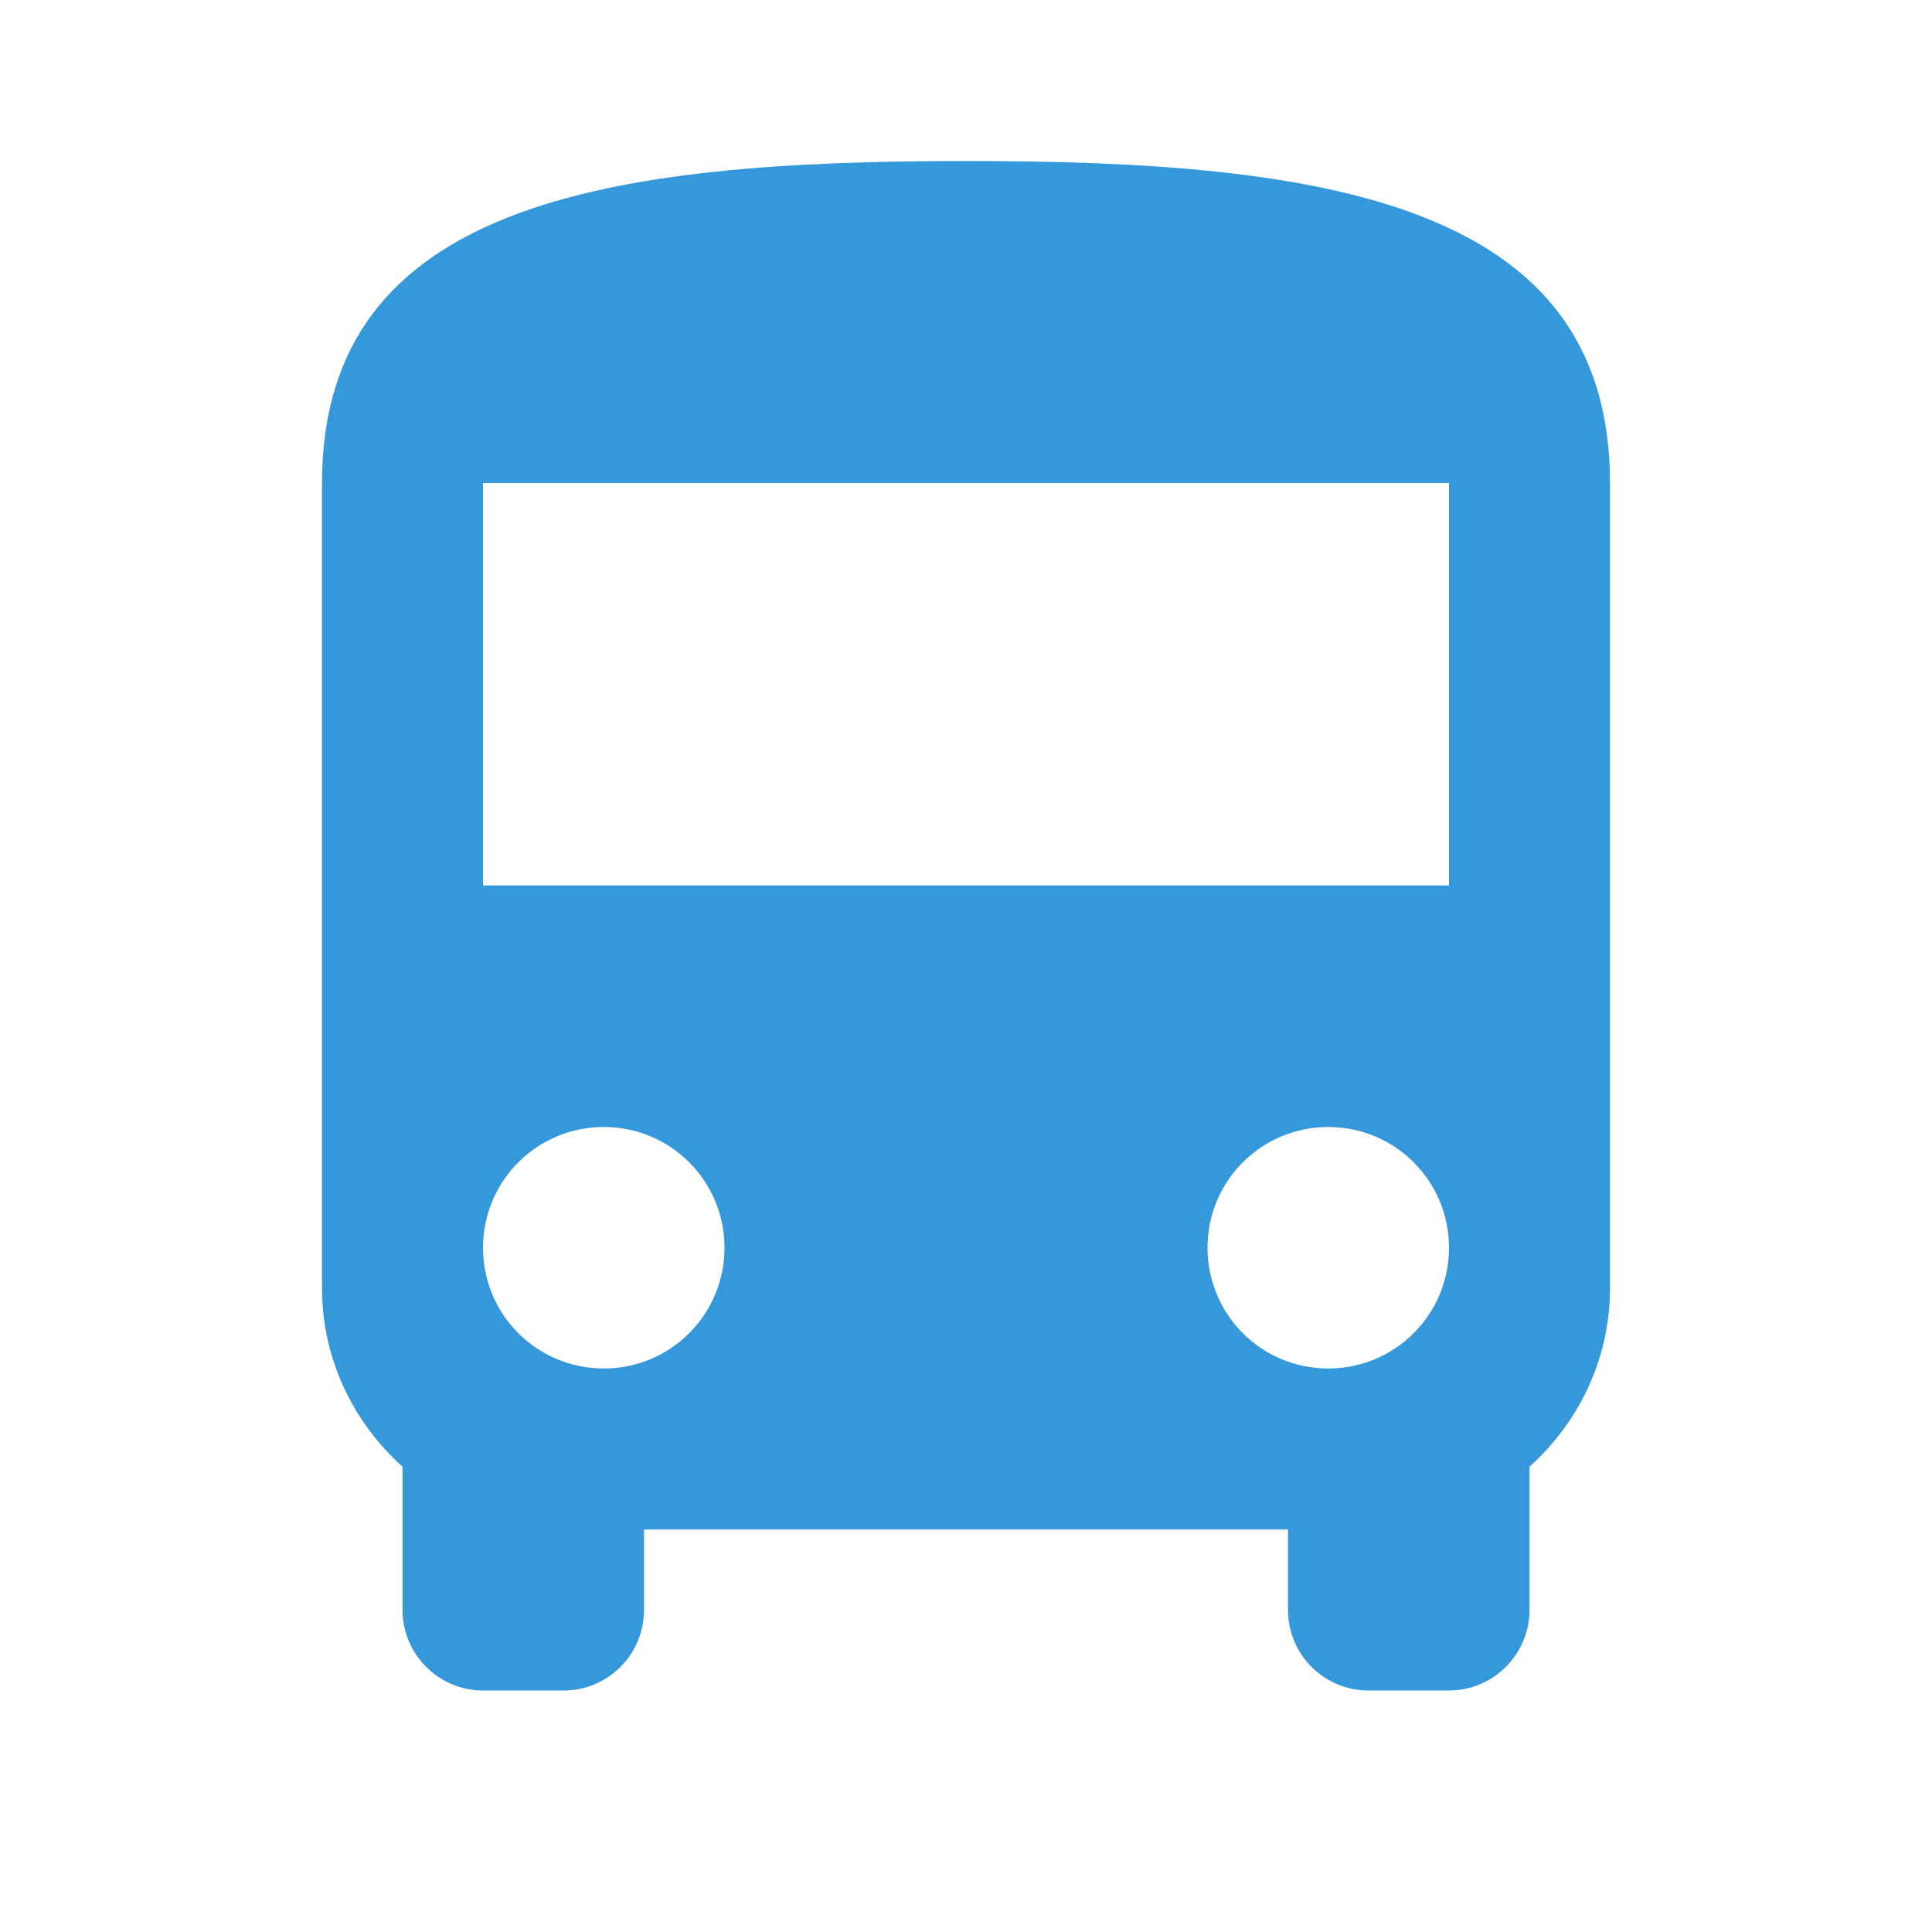
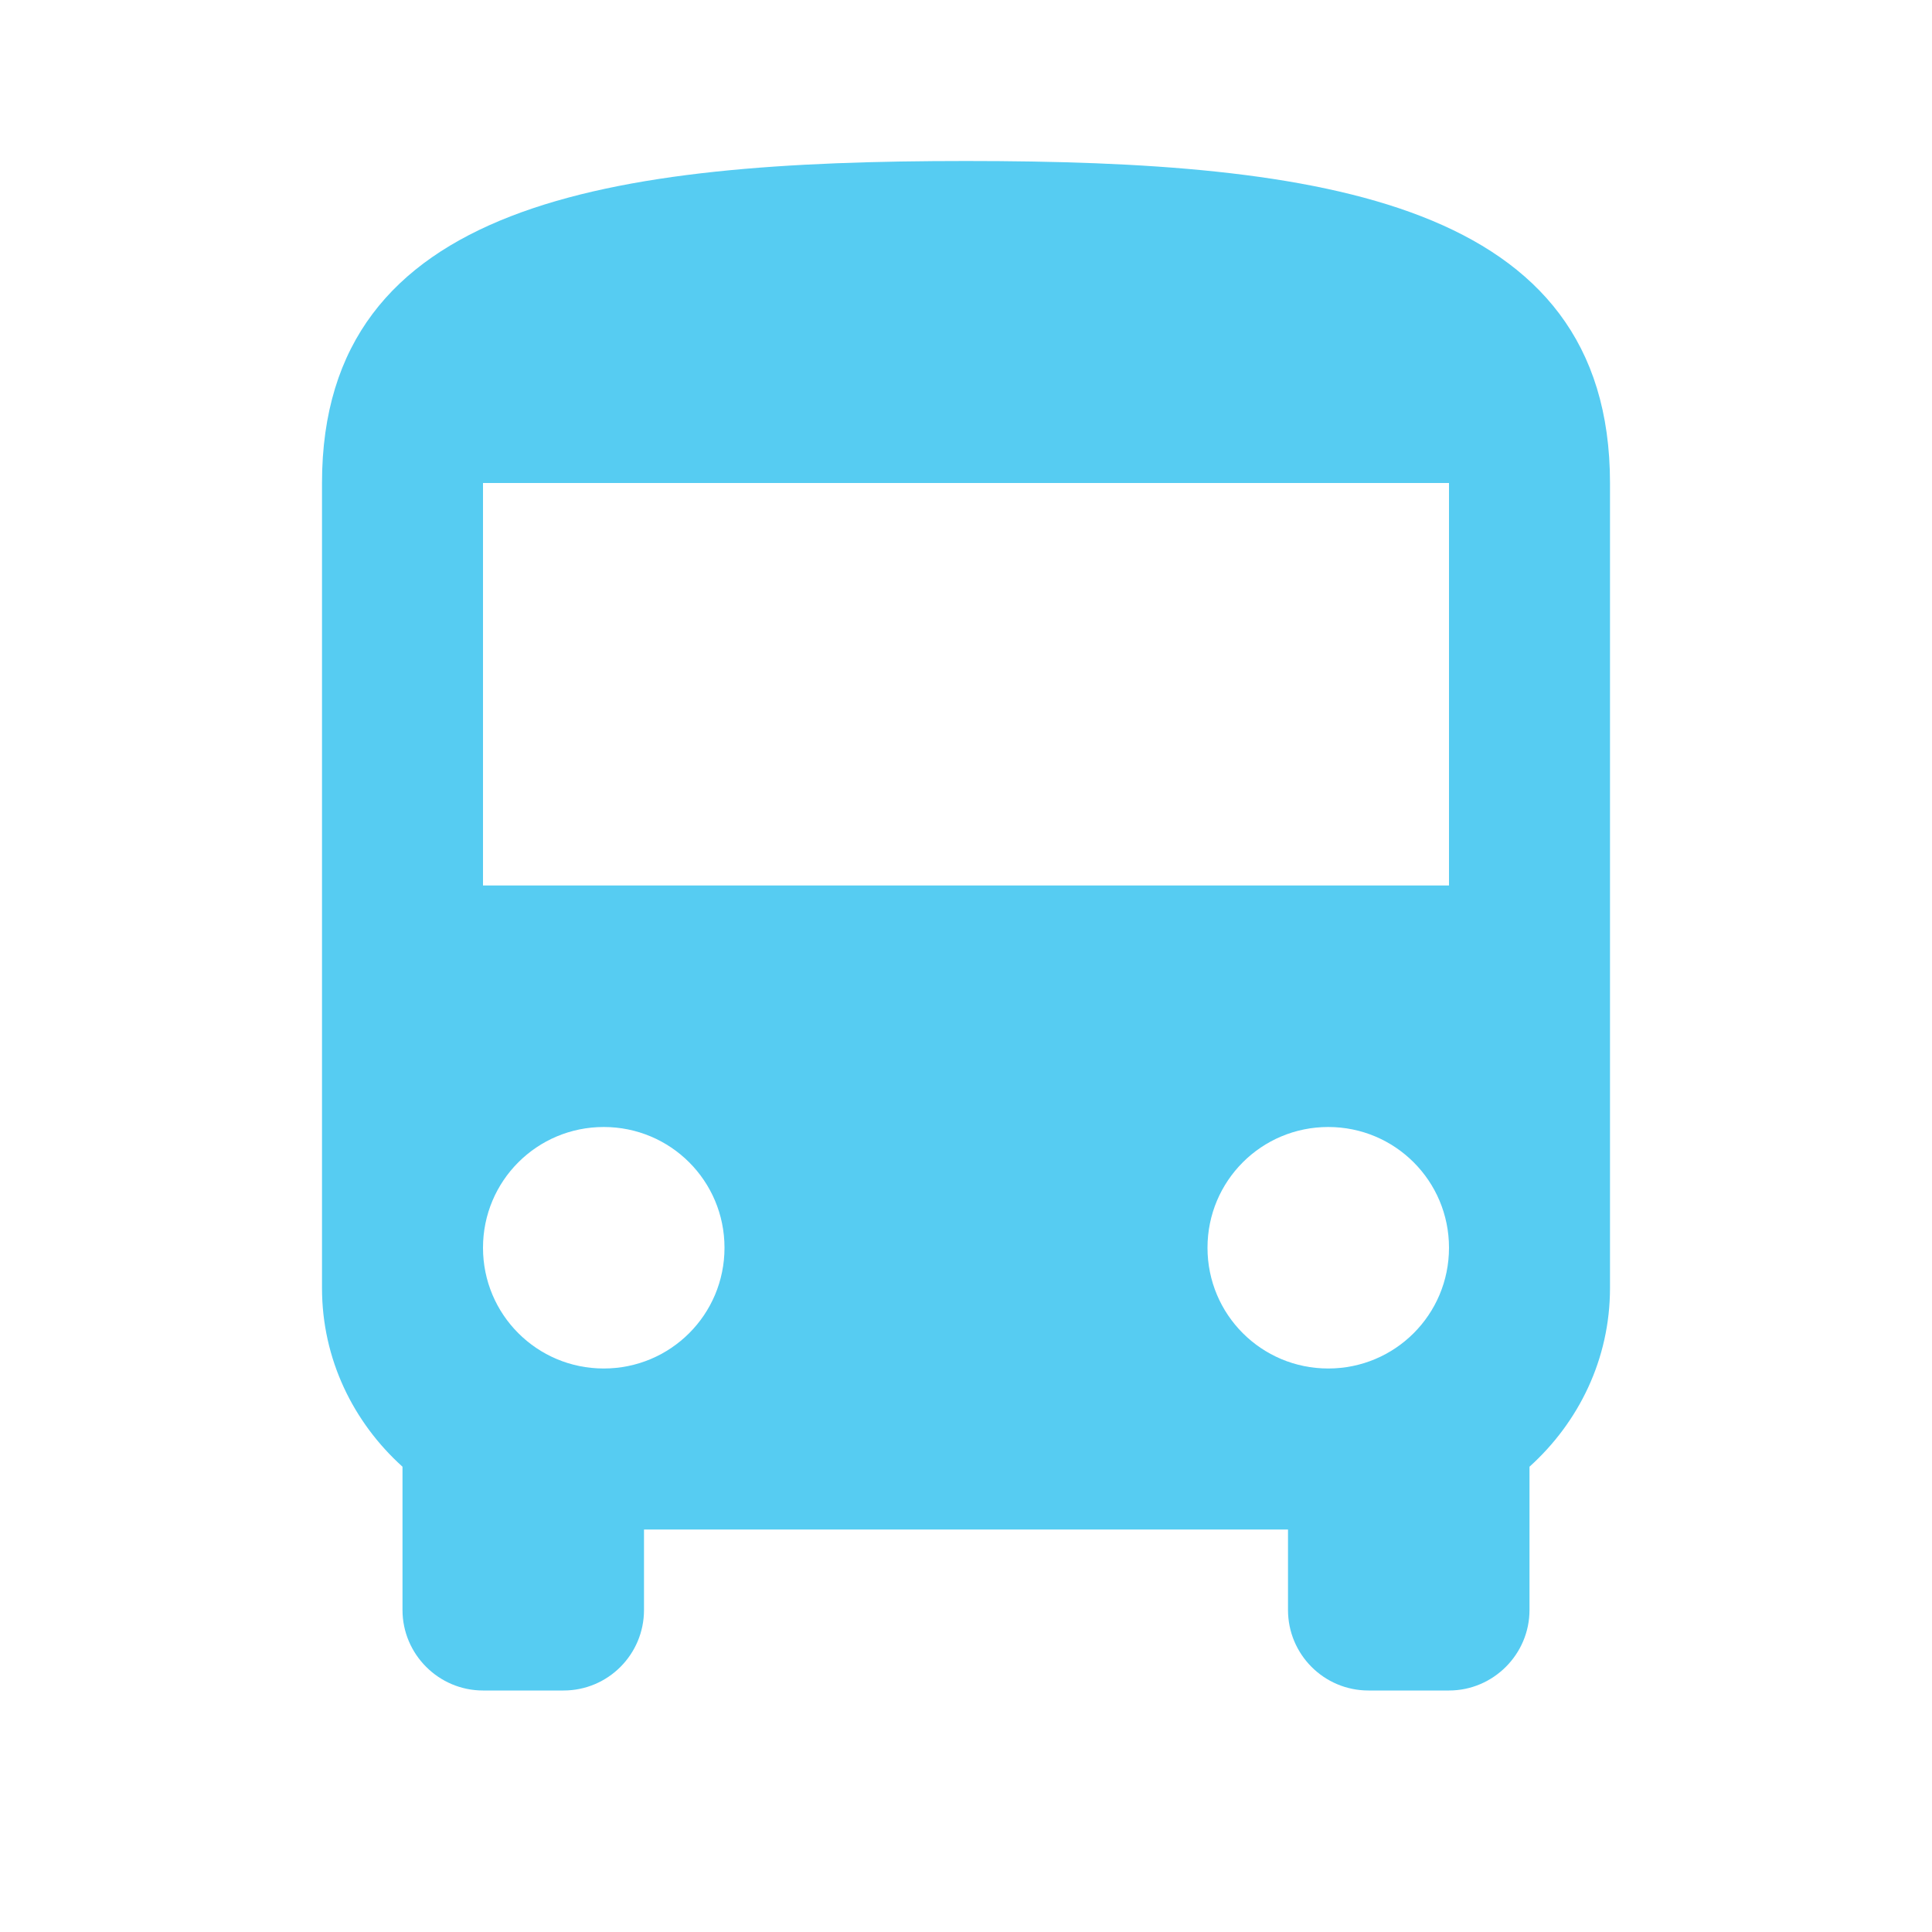
- <svg xmlns="http://www.w3.org/2000/svg" fill="#3498db" width="48" height="48" viewBox="0 0 48 48">
+ <svg xmlns="http://www.w3.org/2000/svg" fill="#56CCF2" width="48" height="48" viewBox="0 0 48 48">
  <path d="M8 32c0 1.77.78 3.34 2 4.44V40c0 1.1.9 2 2 2h2c1.11 0 2-.9 2-2v-2h16v2c0 1.1.89 2 2 2h2c1.1 0 2-.9 2-2v-3.56c1.22-1.1 2-2.67 2-4.44V12c0-7-7.16-8-16-8S8 5 8 12v20zm7 2c-1.66 0-3-1.34-3-3s1.34-3 3-3 3 1.34 3 3-1.34 3-3 3zm18 0c-1.66 0-3-1.34-3-3s1.34-3 3-3 3 1.34 3 3-1.34 3-3 3zm3-12H12V12h24v10z" />
</svg>
